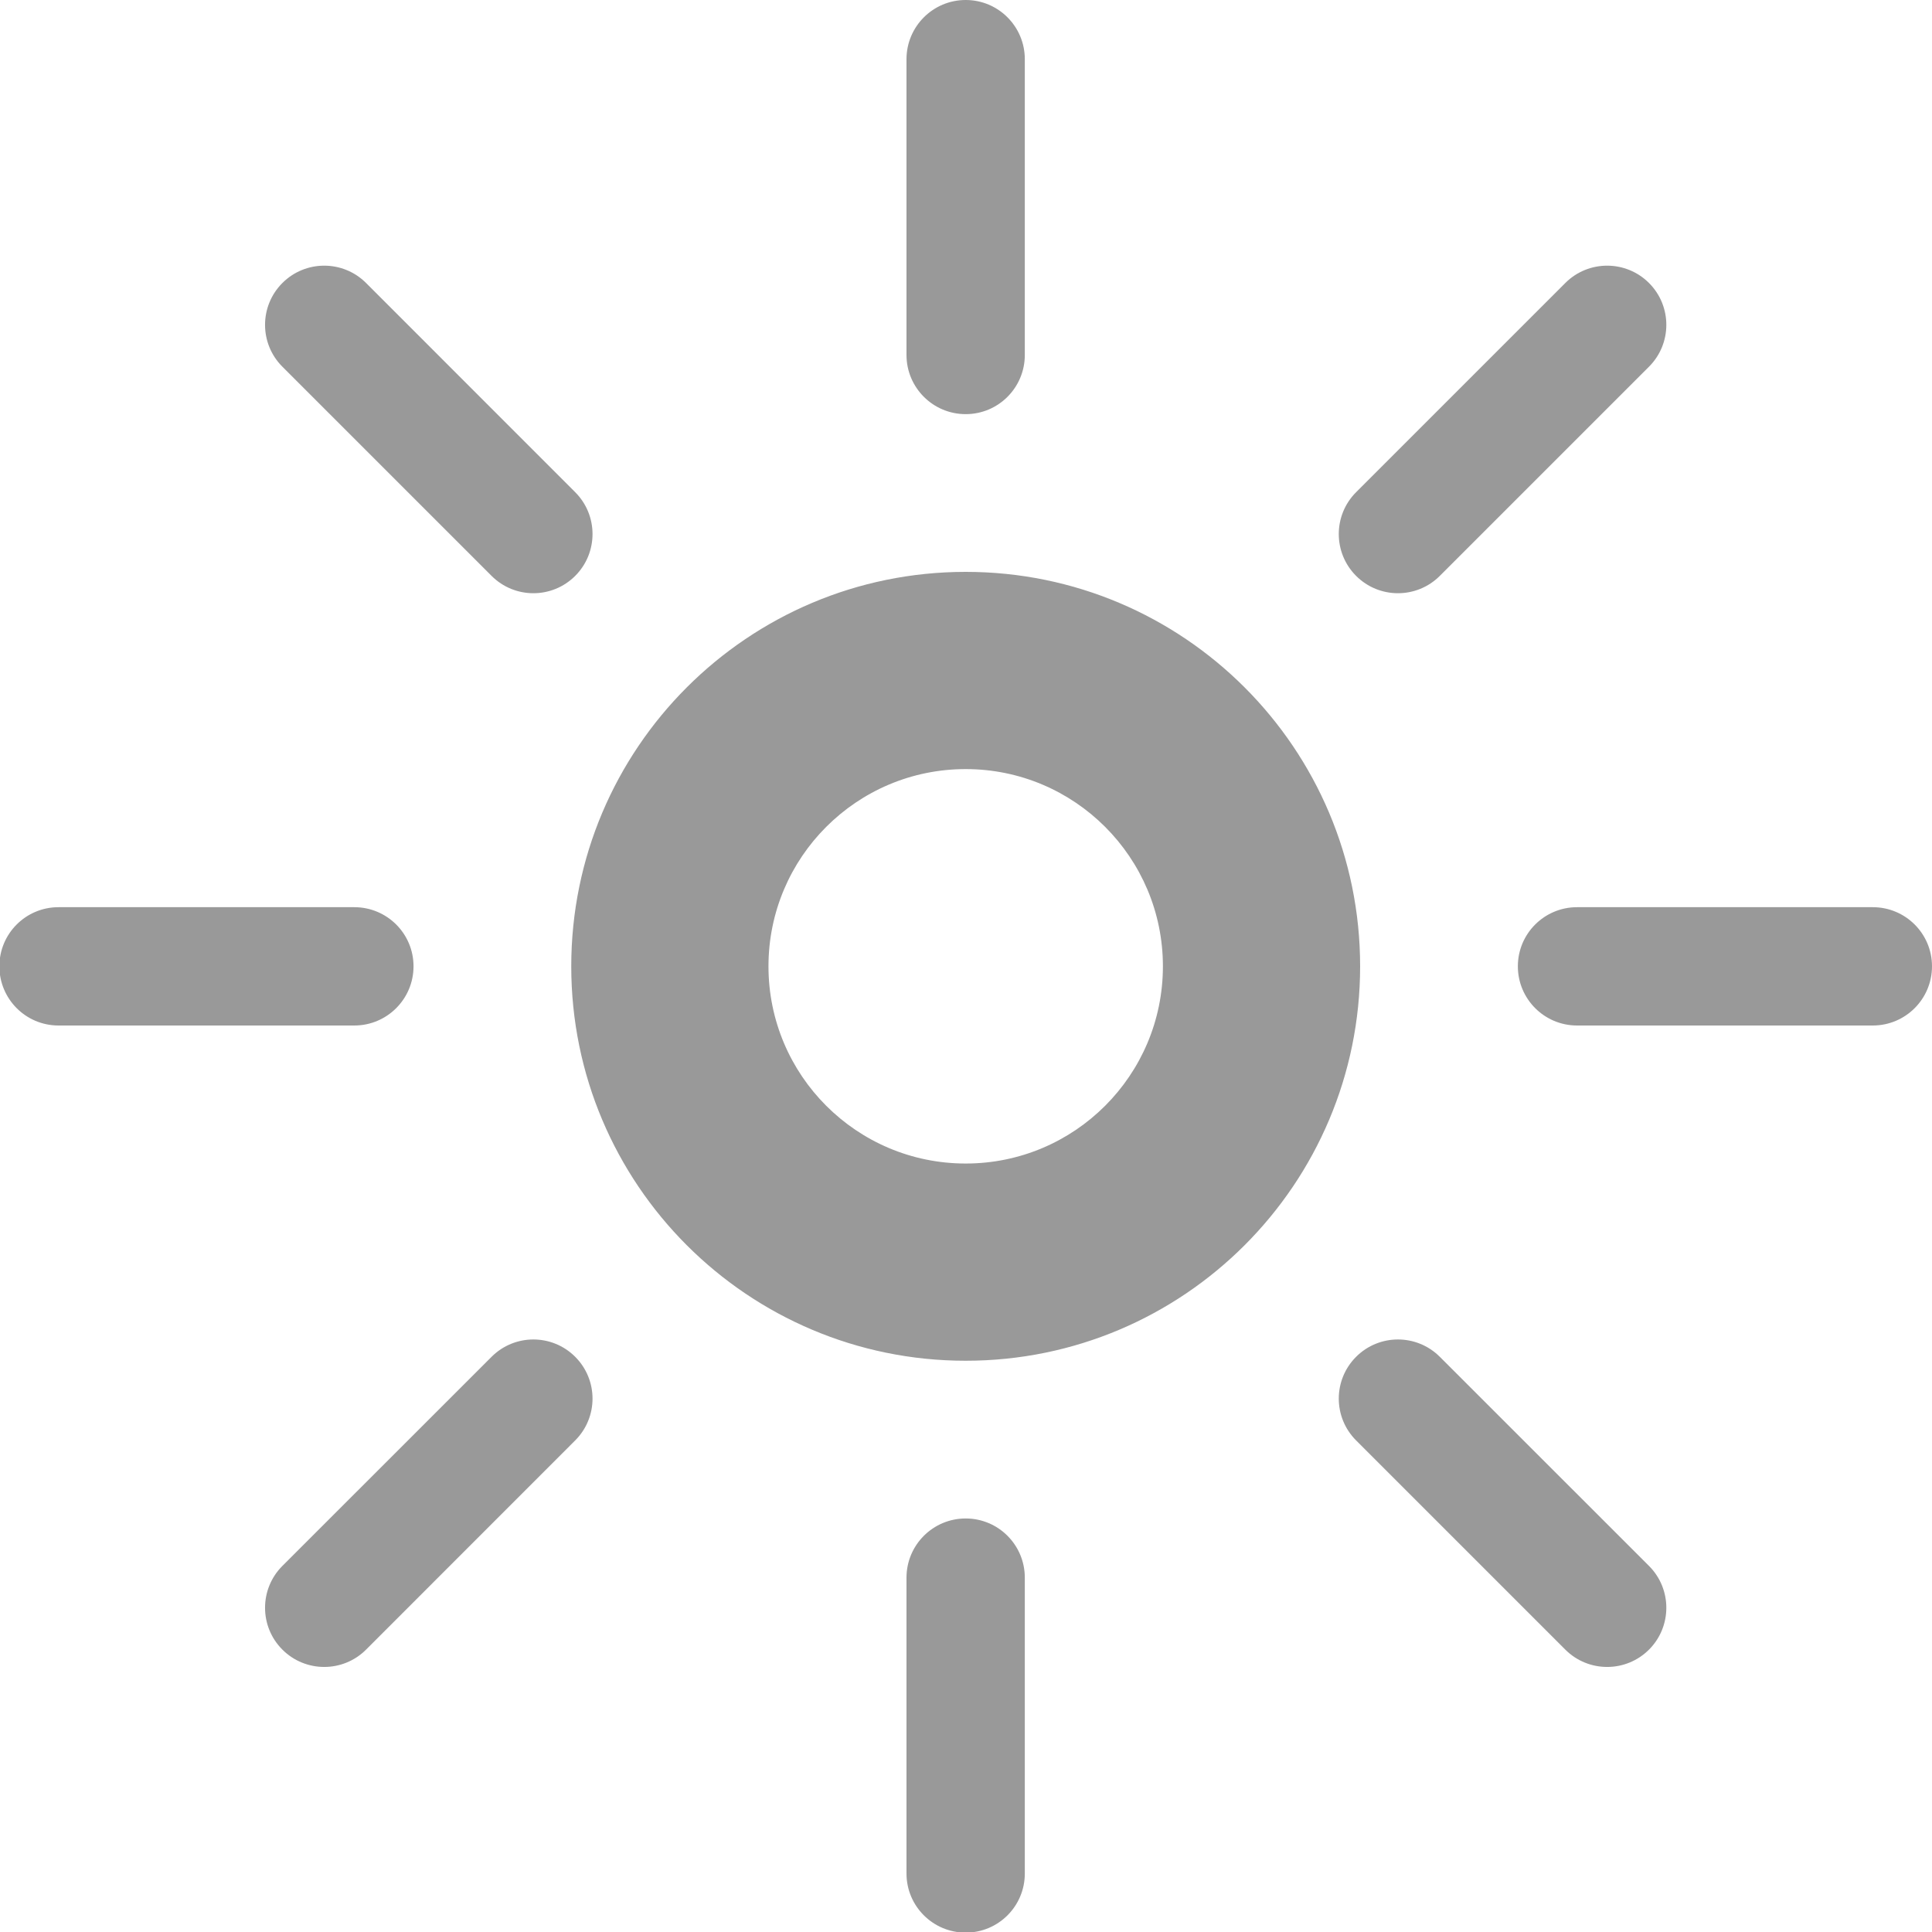
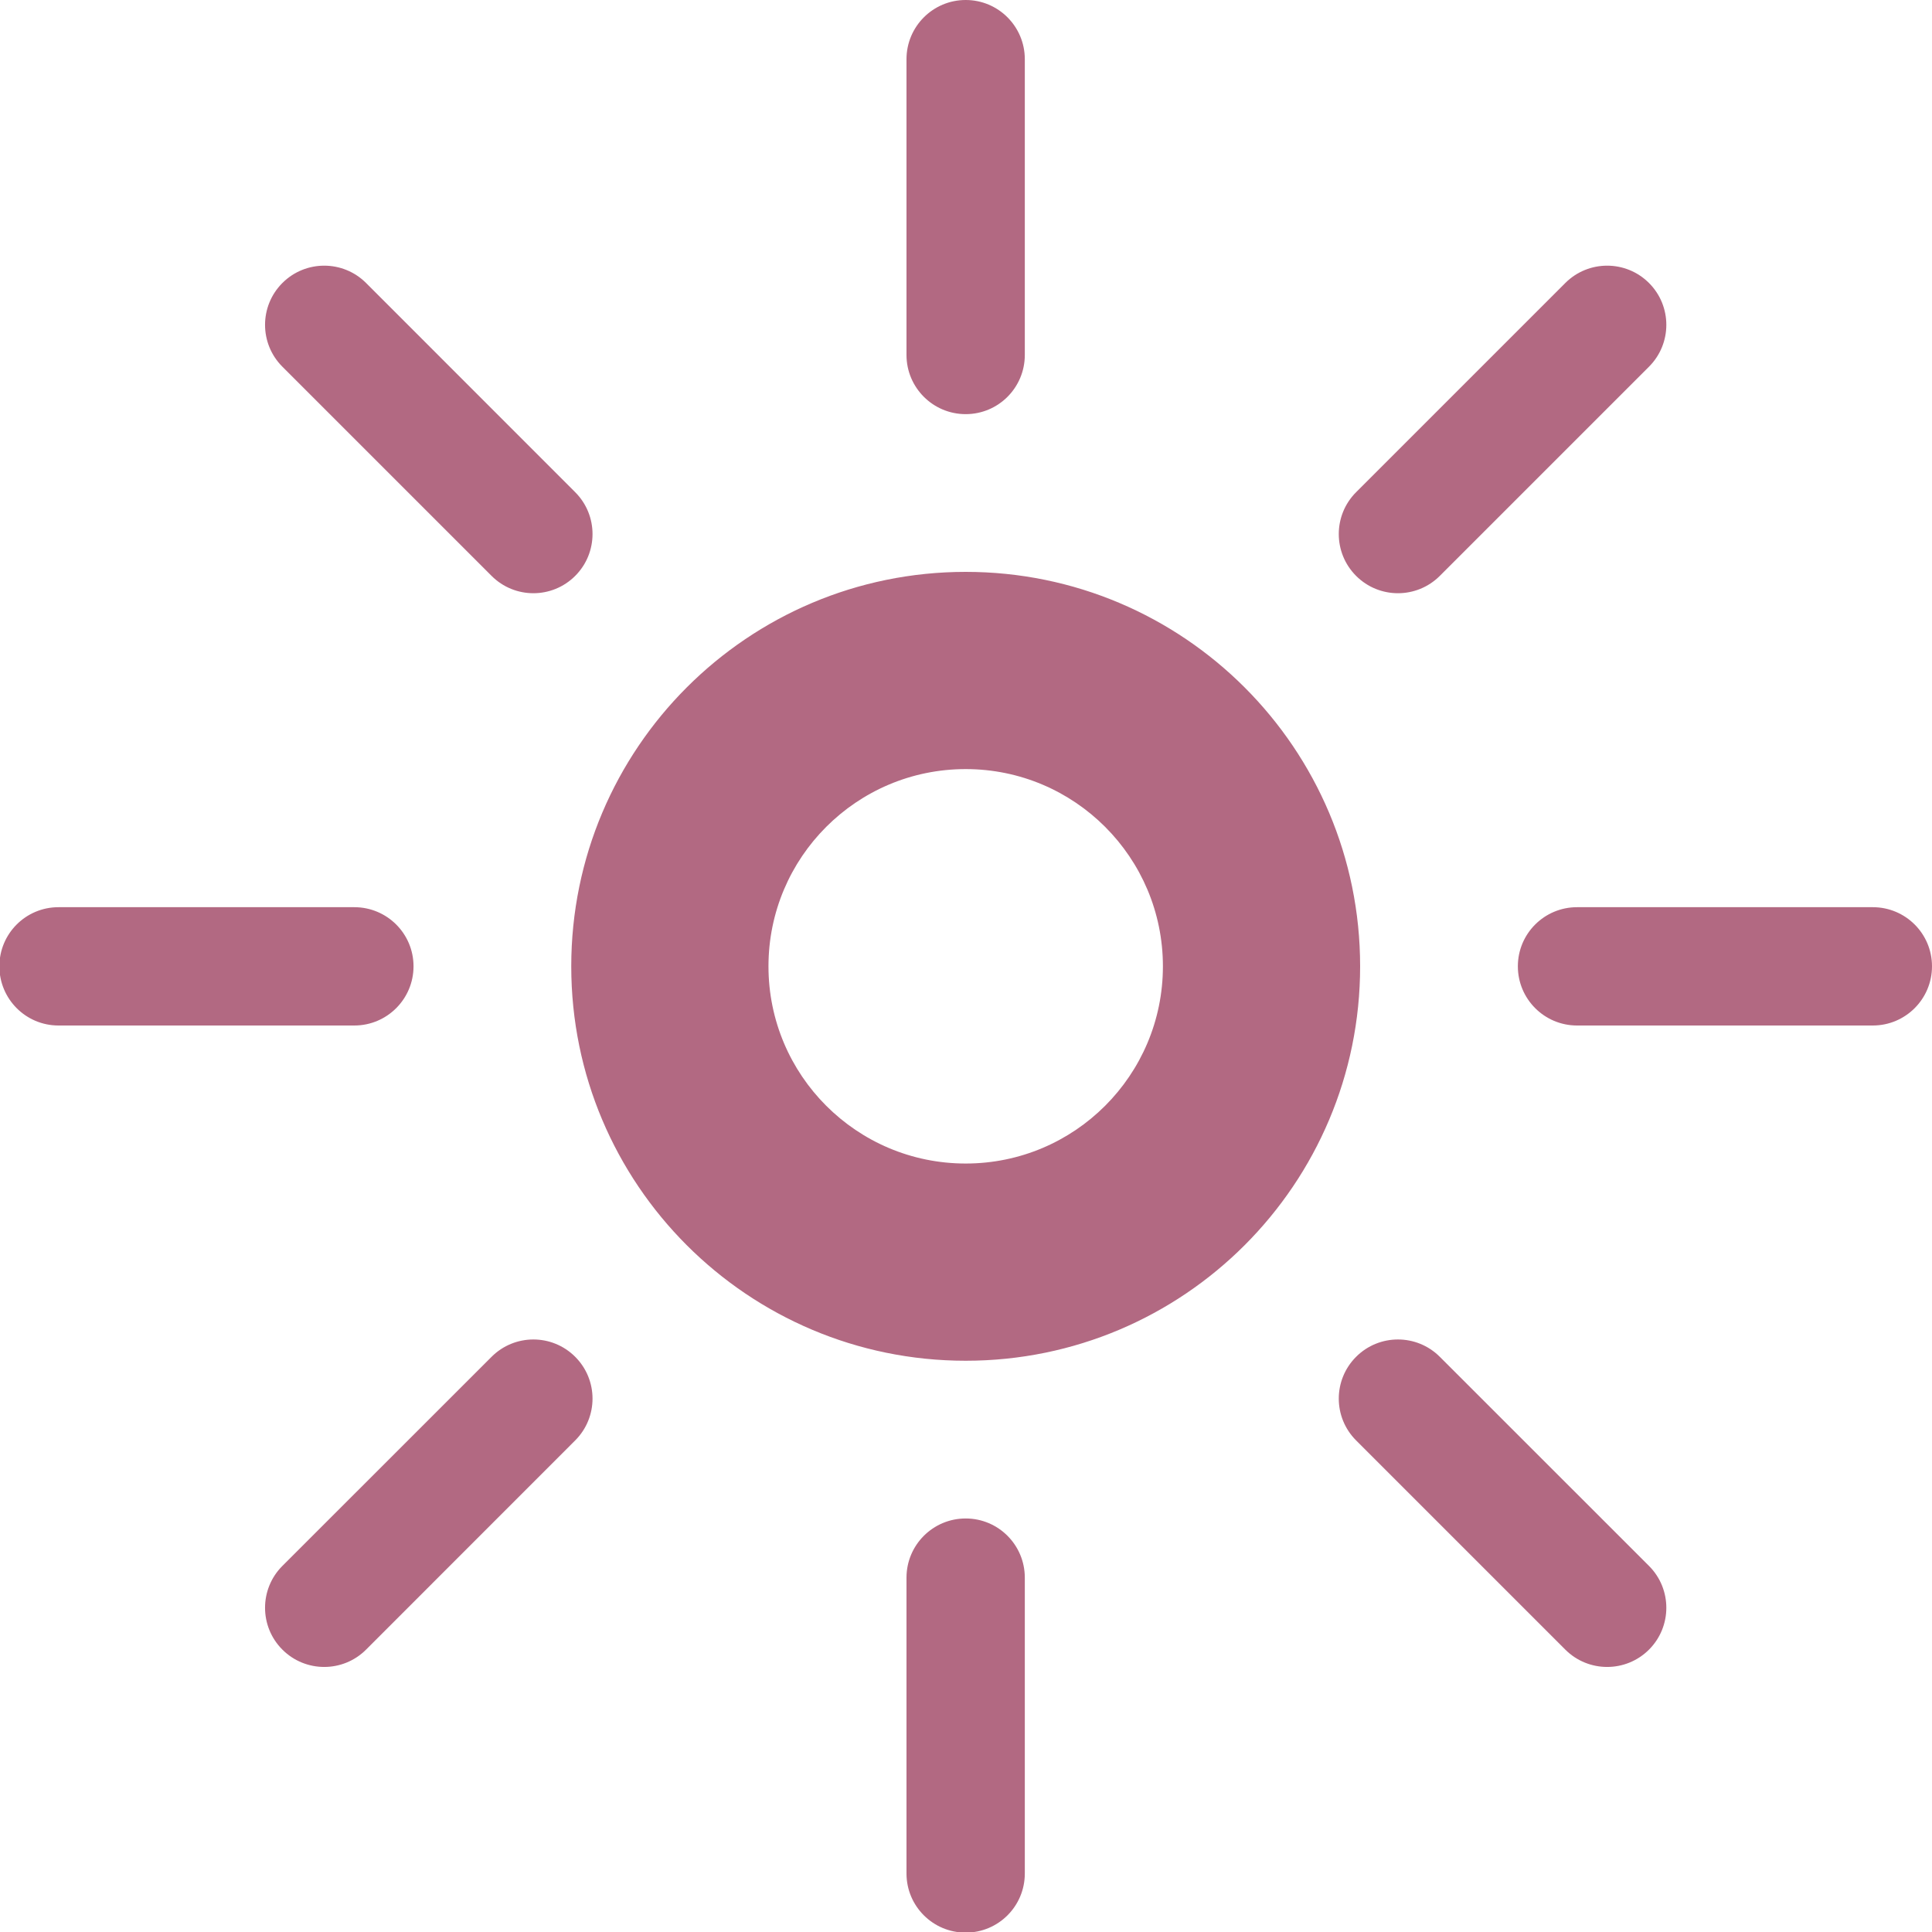
<svg xmlns="http://www.w3.org/2000/svg" width="25px" height="25px" viewBox="0 0 25 25" version="1.1">
  <defs />
  <g id="Page-1" stroke="none" stroke-width="1" fill="none" fill-rule="evenodd">
-     <g id="Sprite2" transform="translate(-25, 0)" fill="#999999">
+     <g id="Sprite2" transform="translate(-25, 0)" fill="#b26982">
      <path d="M37.496,15.056 C38.905,15.056 40.048,13.914 40.048,12.504 C40.048,11.095 38.905,9.952 37.496,9.952 C36.086,9.952 34.944,11.095 34.944,12.504 C34.944,13.914 36.086,15.056 37.496,15.056 L37.496,15.056 Z M37.496,17.608 C34.677,17.608 32.392,15.323 32.392,12.504 C32.392,9.685 34.677,7.4 37.496,7.4 C40.315,7.4 42.6,9.685 42.6,12.504 C42.6,15.323 40.315,17.608 37.496,17.608 Z M36.73,0.766 L36.73,4.593 C36.73,5.016 37.073,5.359 37.496,5.359 C37.919,5.359 38.261,5.016 38.261,4.593 L38.261,0.766 C38.261,0.343 37.919,0 37.496,0 C37.073,0 36.73,0.343 36.73,0.766 Z M45.255,3.662 L42.548,6.369 C42.249,6.668 42.249,7.153 42.548,7.452 C42.847,7.751 43.332,7.751 43.631,7.452 L46.338,4.745 C46.637,4.446 46.637,3.961 46.338,3.662 C46.039,3.363 45.554,3.363 45.255,3.662 Z M49.234,11.739 L45.407,11.739 C44.984,11.739 44.641,12.081 44.641,12.504 C44.641,12.927 44.984,13.27 45.407,13.27 L49.234,13.27 C49.657,13.27 50,12.927 50,12.504 C50,12.081 49.657,11.739 49.234,11.739 Z M46.338,20.263 L43.631,17.557 C43.332,17.258 42.847,17.258 42.548,17.557 C42.249,17.856 42.249,18.34 42.548,18.639 L45.255,21.346 C45.554,21.645 46.039,21.645 46.338,21.346 C46.637,21.047 46.637,20.562 46.338,20.263 Z M38.261,24.243 L38.261,20.415 C38.261,19.992 37.919,19.649 37.496,19.649 C37.073,19.649 36.73,19.992 36.73,20.415 L36.73,24.243 C36.73,24.666 37.073,25.008 37.496,25.008 C37.919,25.008 38.261,24.666 38.261,24.243 Z M29.737,21.346 L32.443,18.639 C32.742,18.34 32.742,17.856 32.443,17.557 C32.144,17.258 31.66,17.258 31.361,17.557 L28.654,20.263 C28.355,20.562 28.355,21.047 28.654,21.346 C28.953,21.645 29.438,21.645 29.737,21.346 Z M25.757,13.27 L29.585,13.27 C30.008,13.27 30.351,12.927 30.351,12.504 C30.351,12.081 30.008,11.739 29.585,11.739 L25.757,11.739 C25.334,11.739 24.992,12.081 24.992,12.504 C24.992,12.927 25.334,13.27 25.757,13.27 Z M28.654,4.745 L31.361,7.452 C31.66,7.751 32.144,7.751 32.443,7.452 C32.742,7.153 32.742,6.668 32.443,6.369 L29.737,3.662 C29.438,3.363 28.953,3.363 28.654,3.662 C28.355,3.961 28.355,4.446 28.654,4.745 Z" id="Sun-Copy" />
    </g>
  </g>
</svg>
